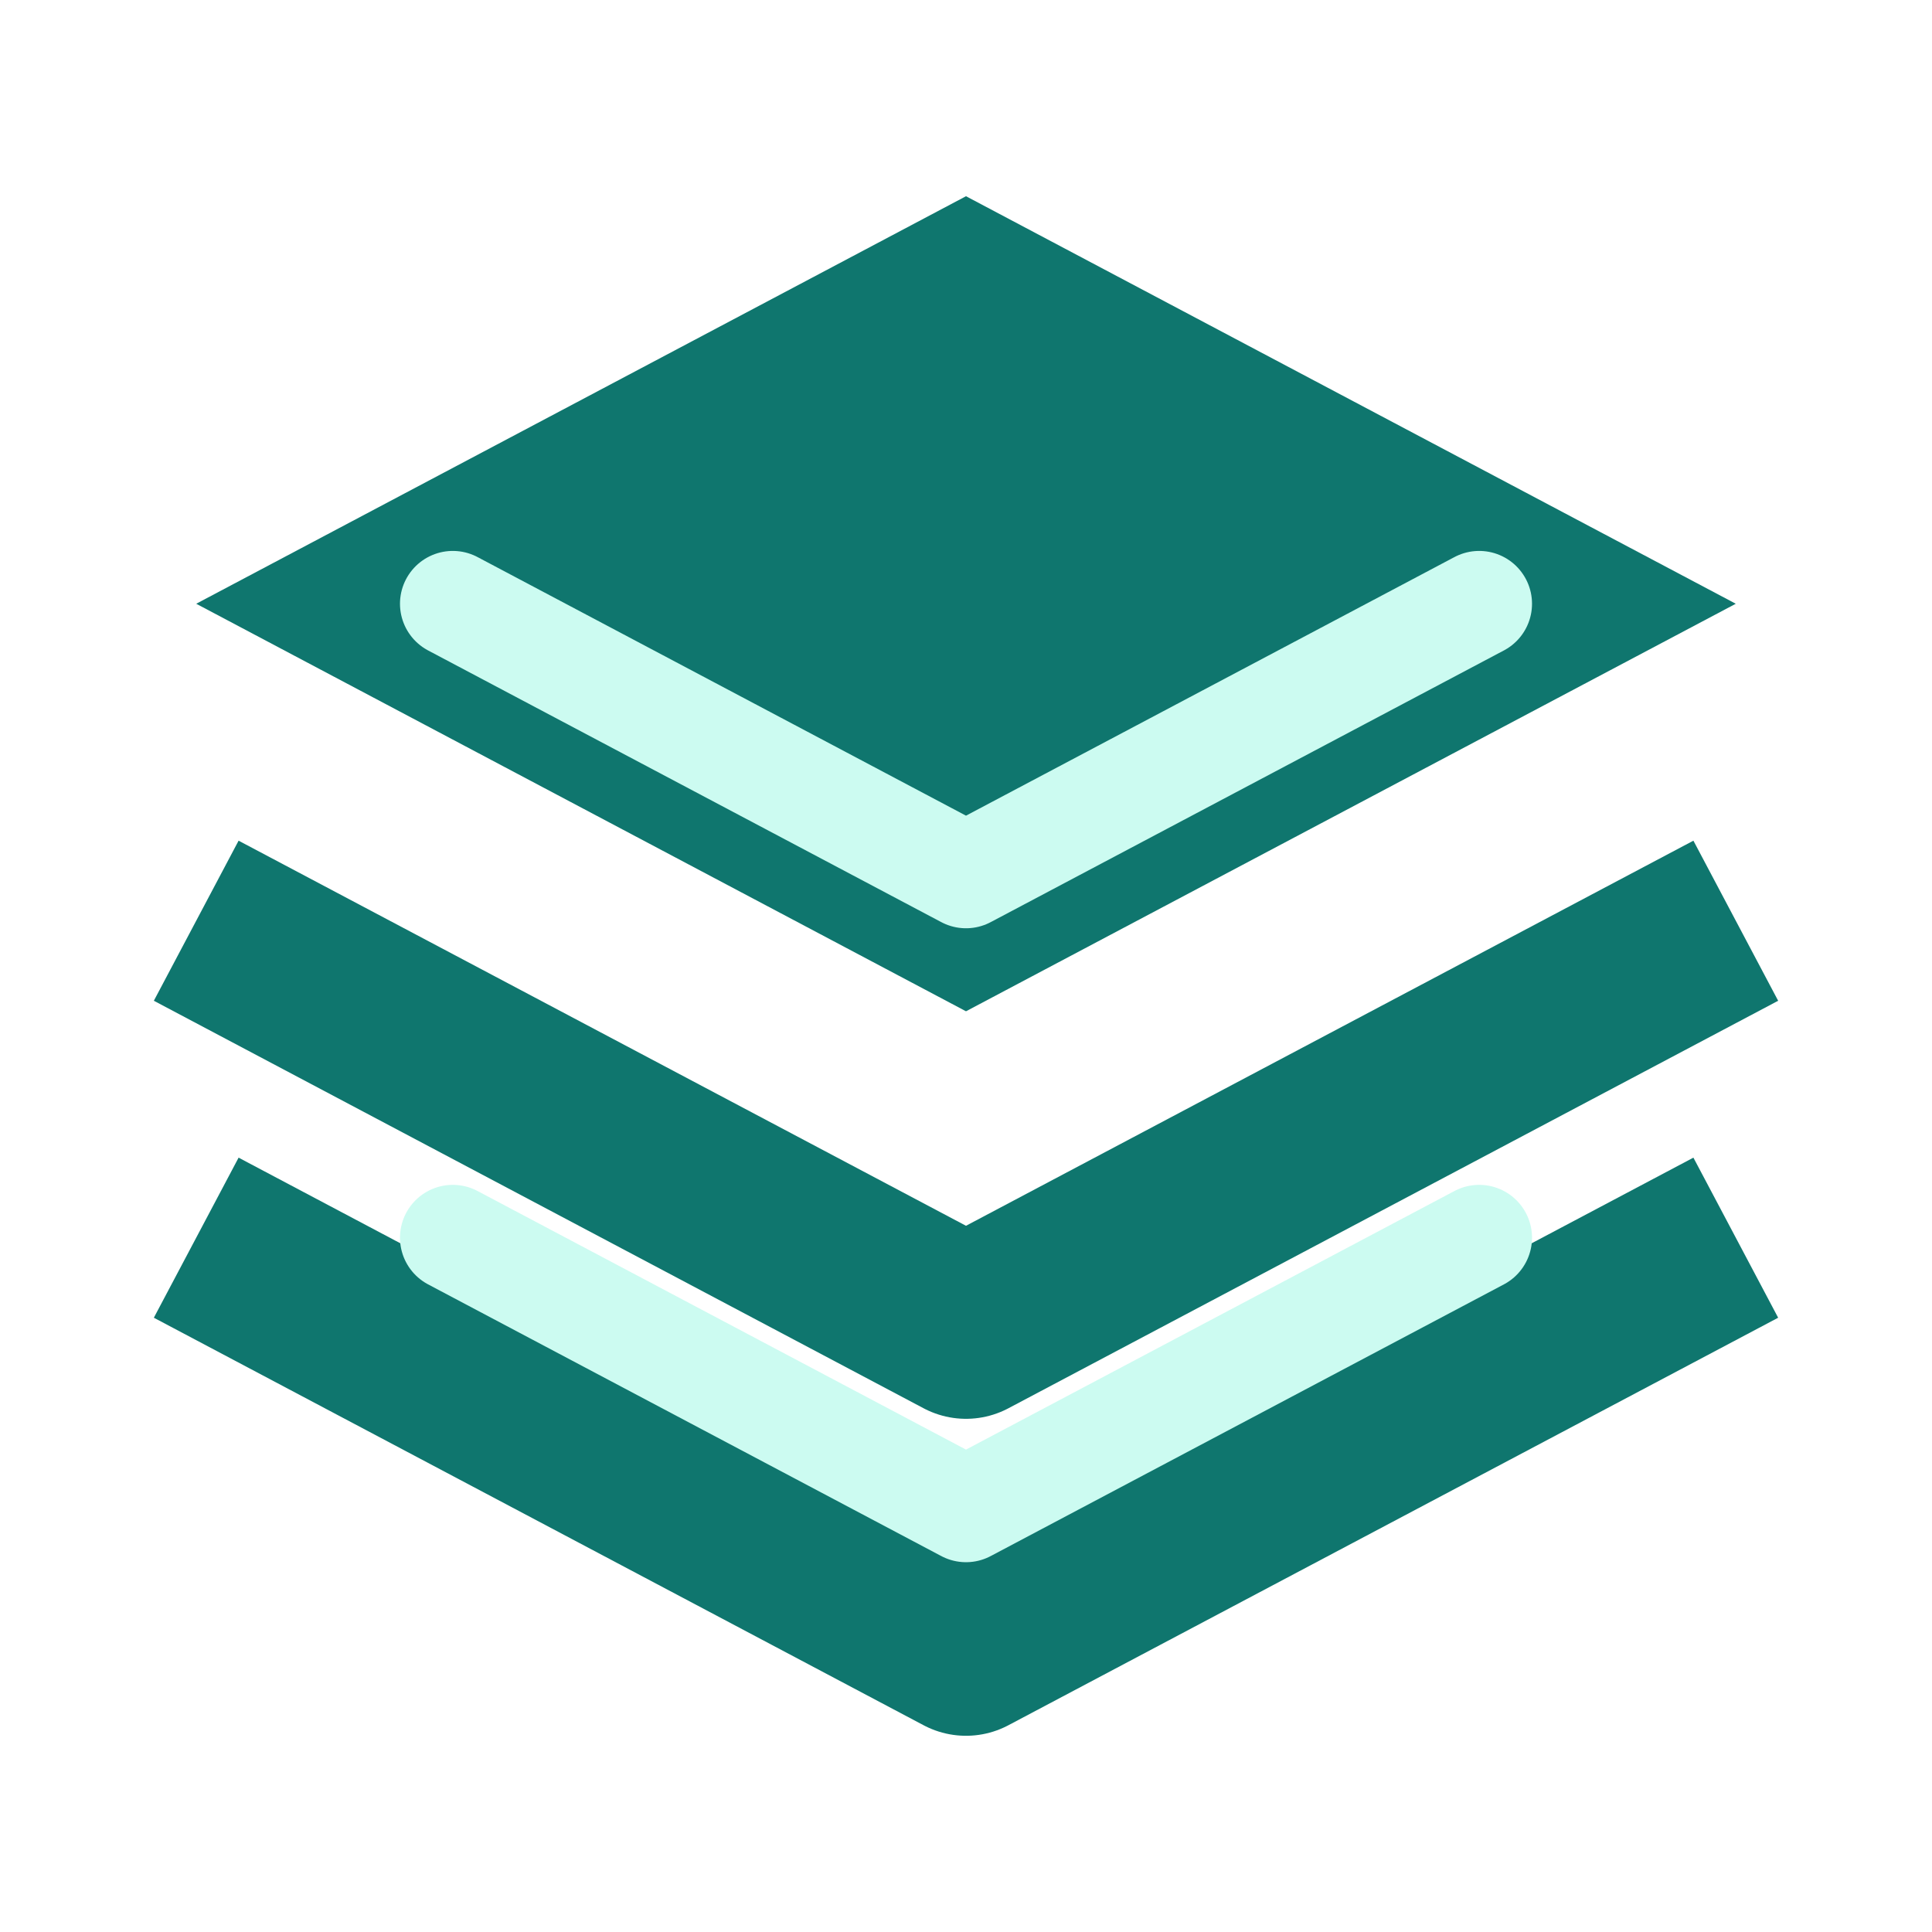
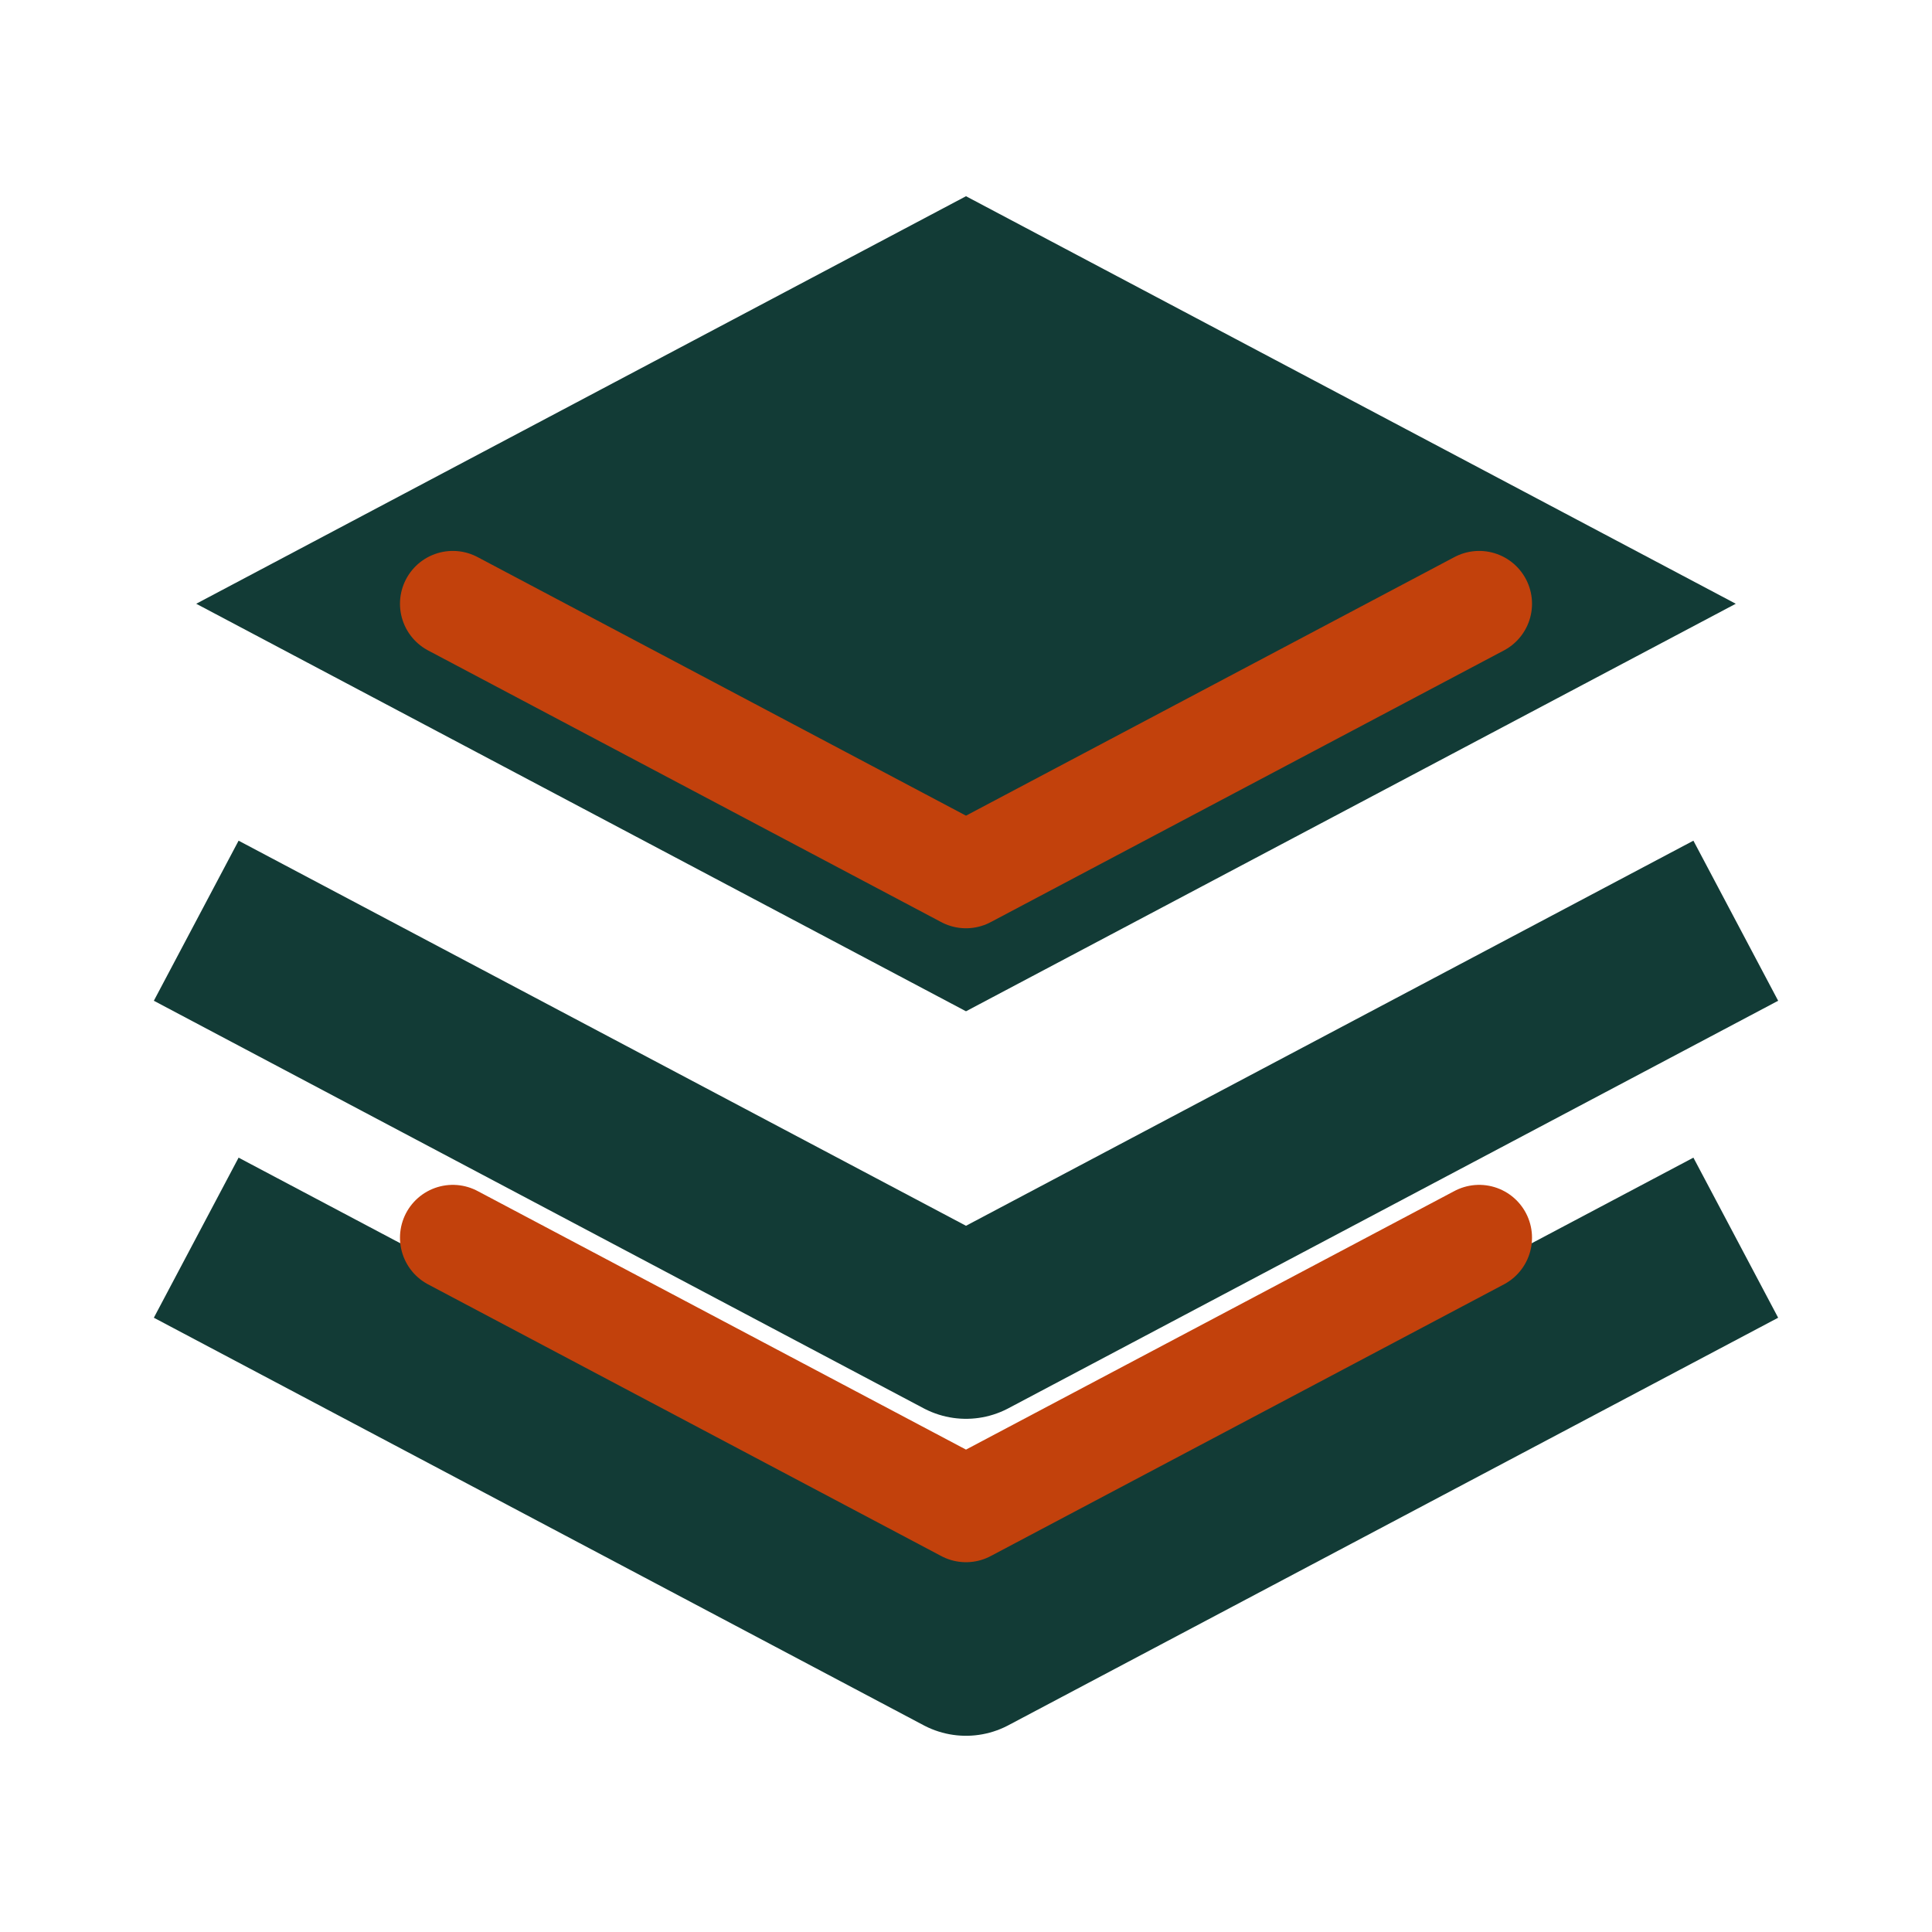
<svg xmlns="http://www.w3.org/2000/svg" width="128" height="128" viewBox="0 0 128 128" fill="none">
-   <path d="m64 13 51 27-51 27-51-27 51-27Z" fill="#0F766E" />
-   <path d="m13 61 51 27 51-27M13 82l51 27 51-27" stroke="#0F766E" stroke-width="12" stroke-linejoin="round" />
-   <path d="m30 40 34 18 34-18M30 82l34 18 34-18" stroke="#CCFBF1" stroke-width="7" stroke-linecap="round" stroke-linejoin="round" />
+   <path d="m64 13 51 27-51 27-51-27 51-27Z" fill="#123B36" />
+   <path d="m13 61 51 27 51-27M13 82l51 27 51-27" stroke="#123B36" stroke-width="12" stroke-linejoin="round" />
+   <path d="m30 40 34 18 34-18M30 82l34 18 34-18" stroke="#C2410C" stroke-width="7" stroke-linecap="round" stroke-linejoin="round" />
</svg>
